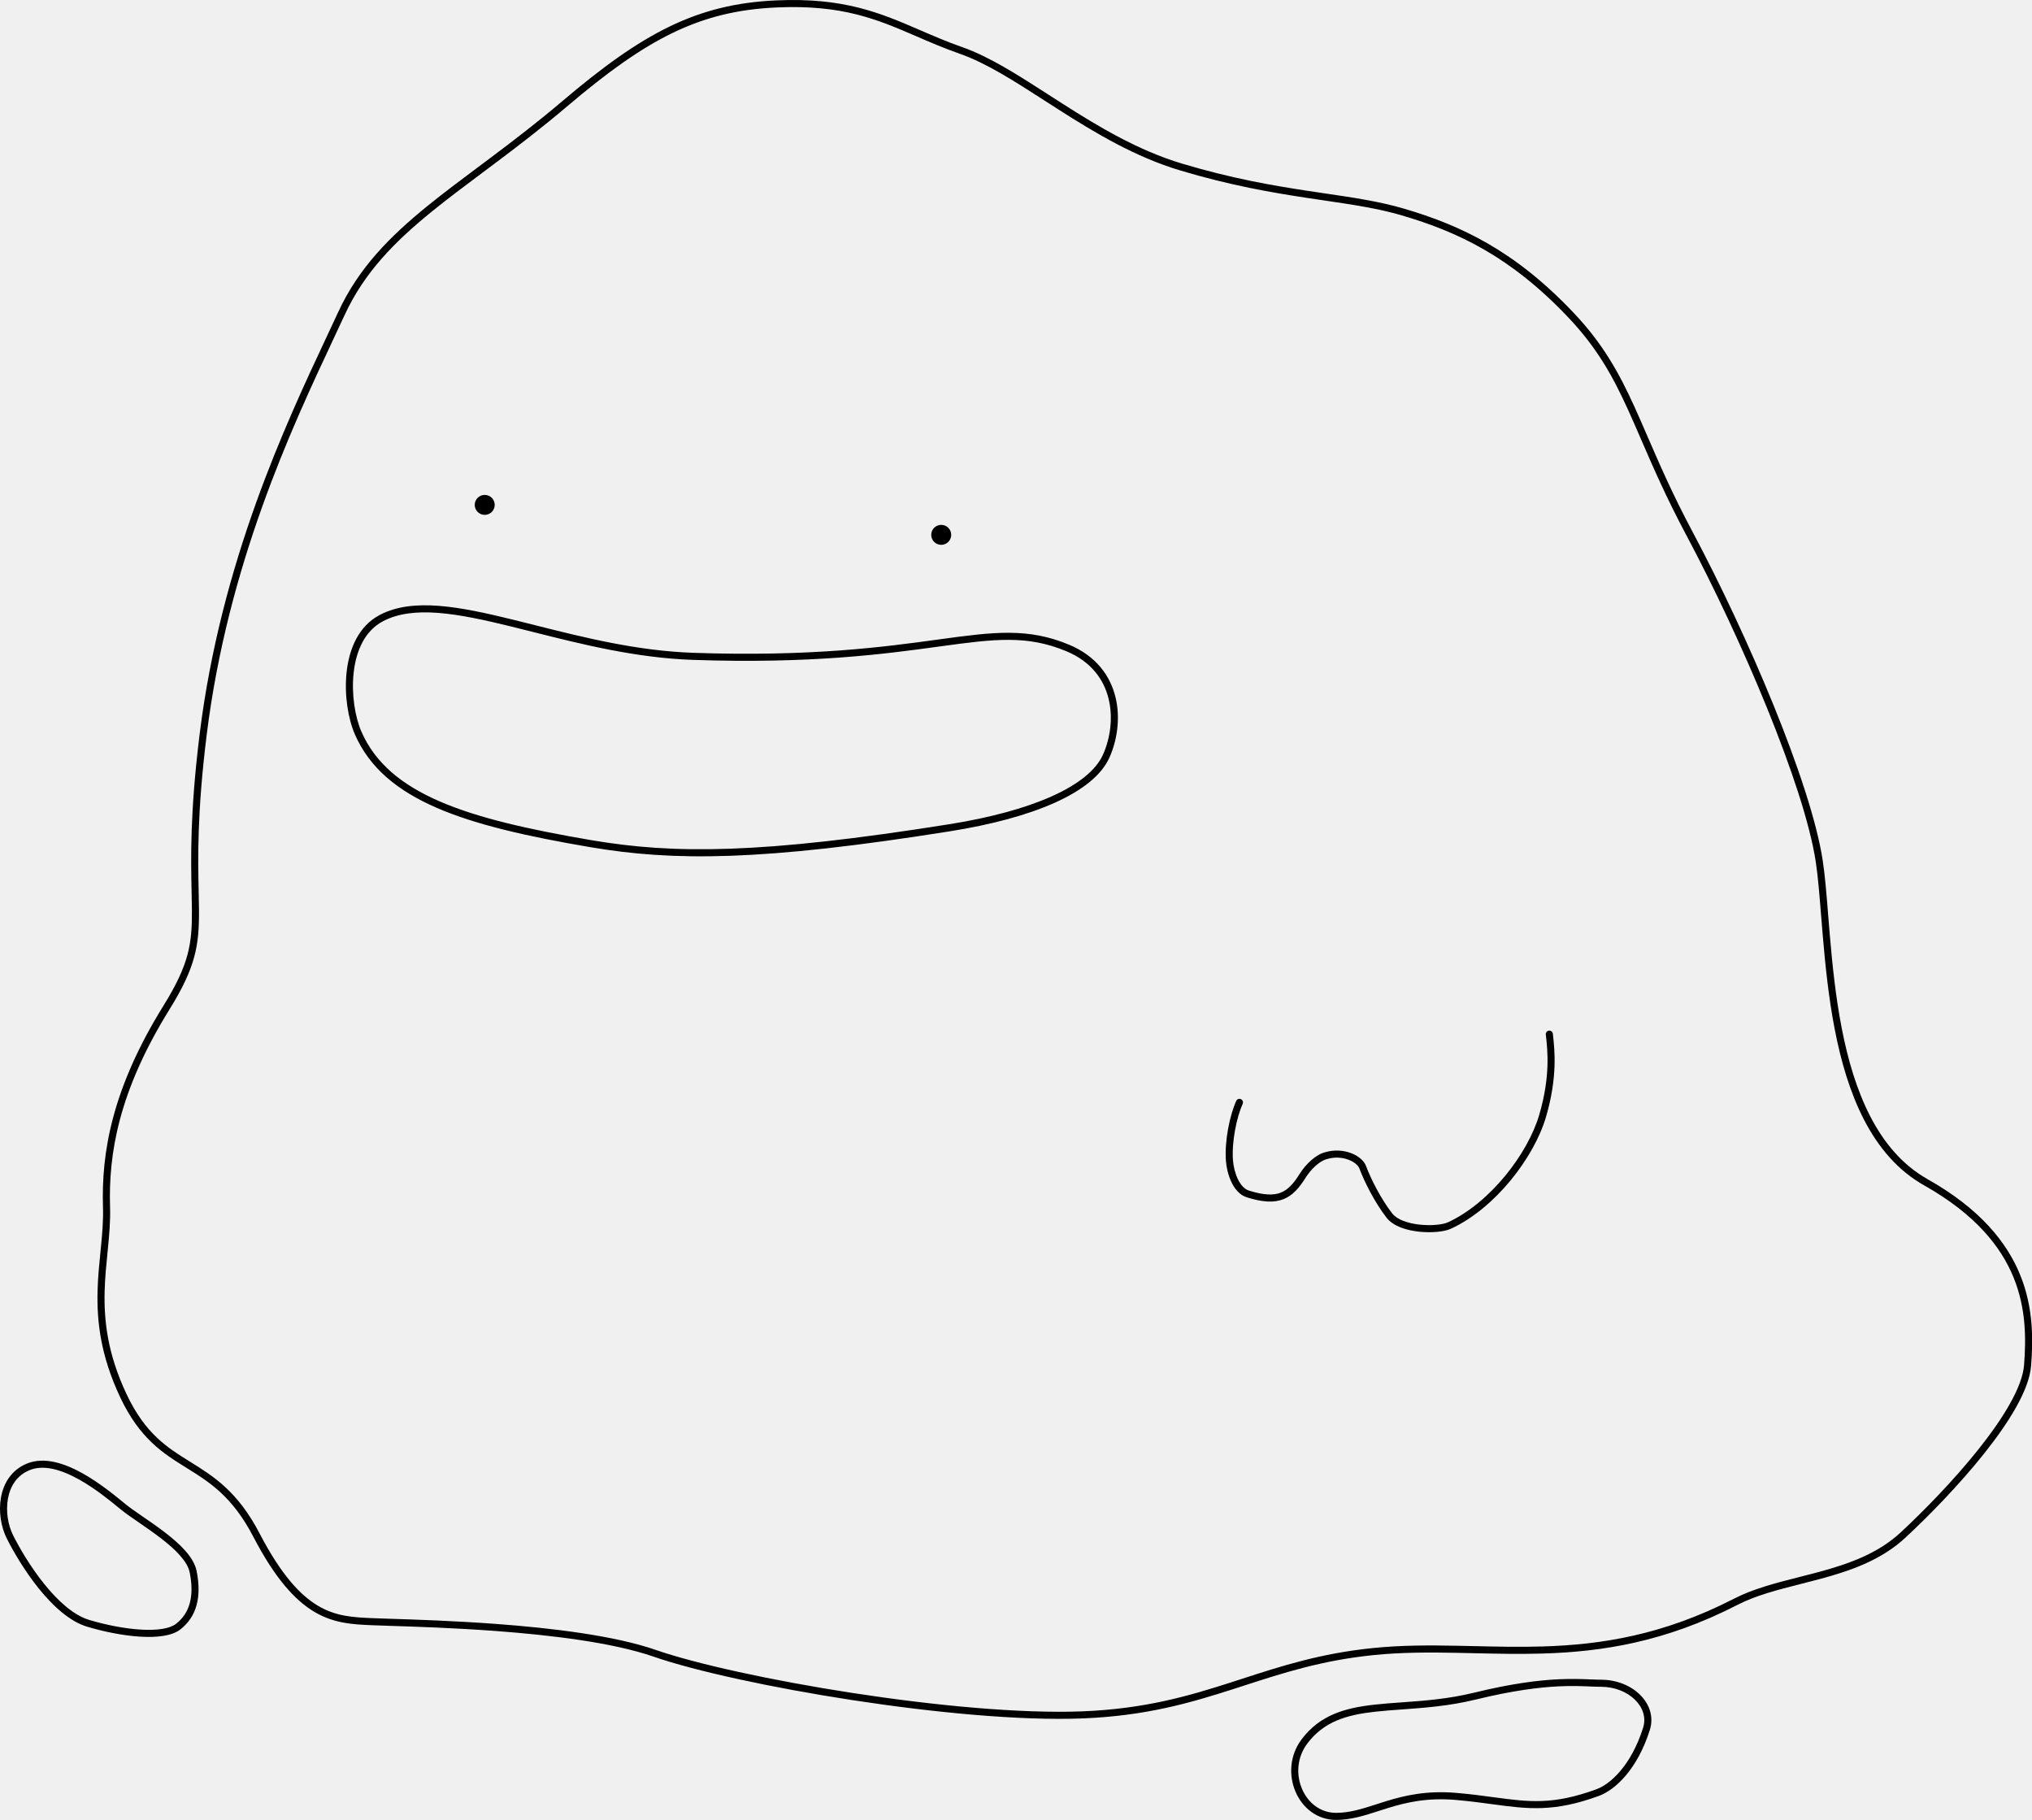
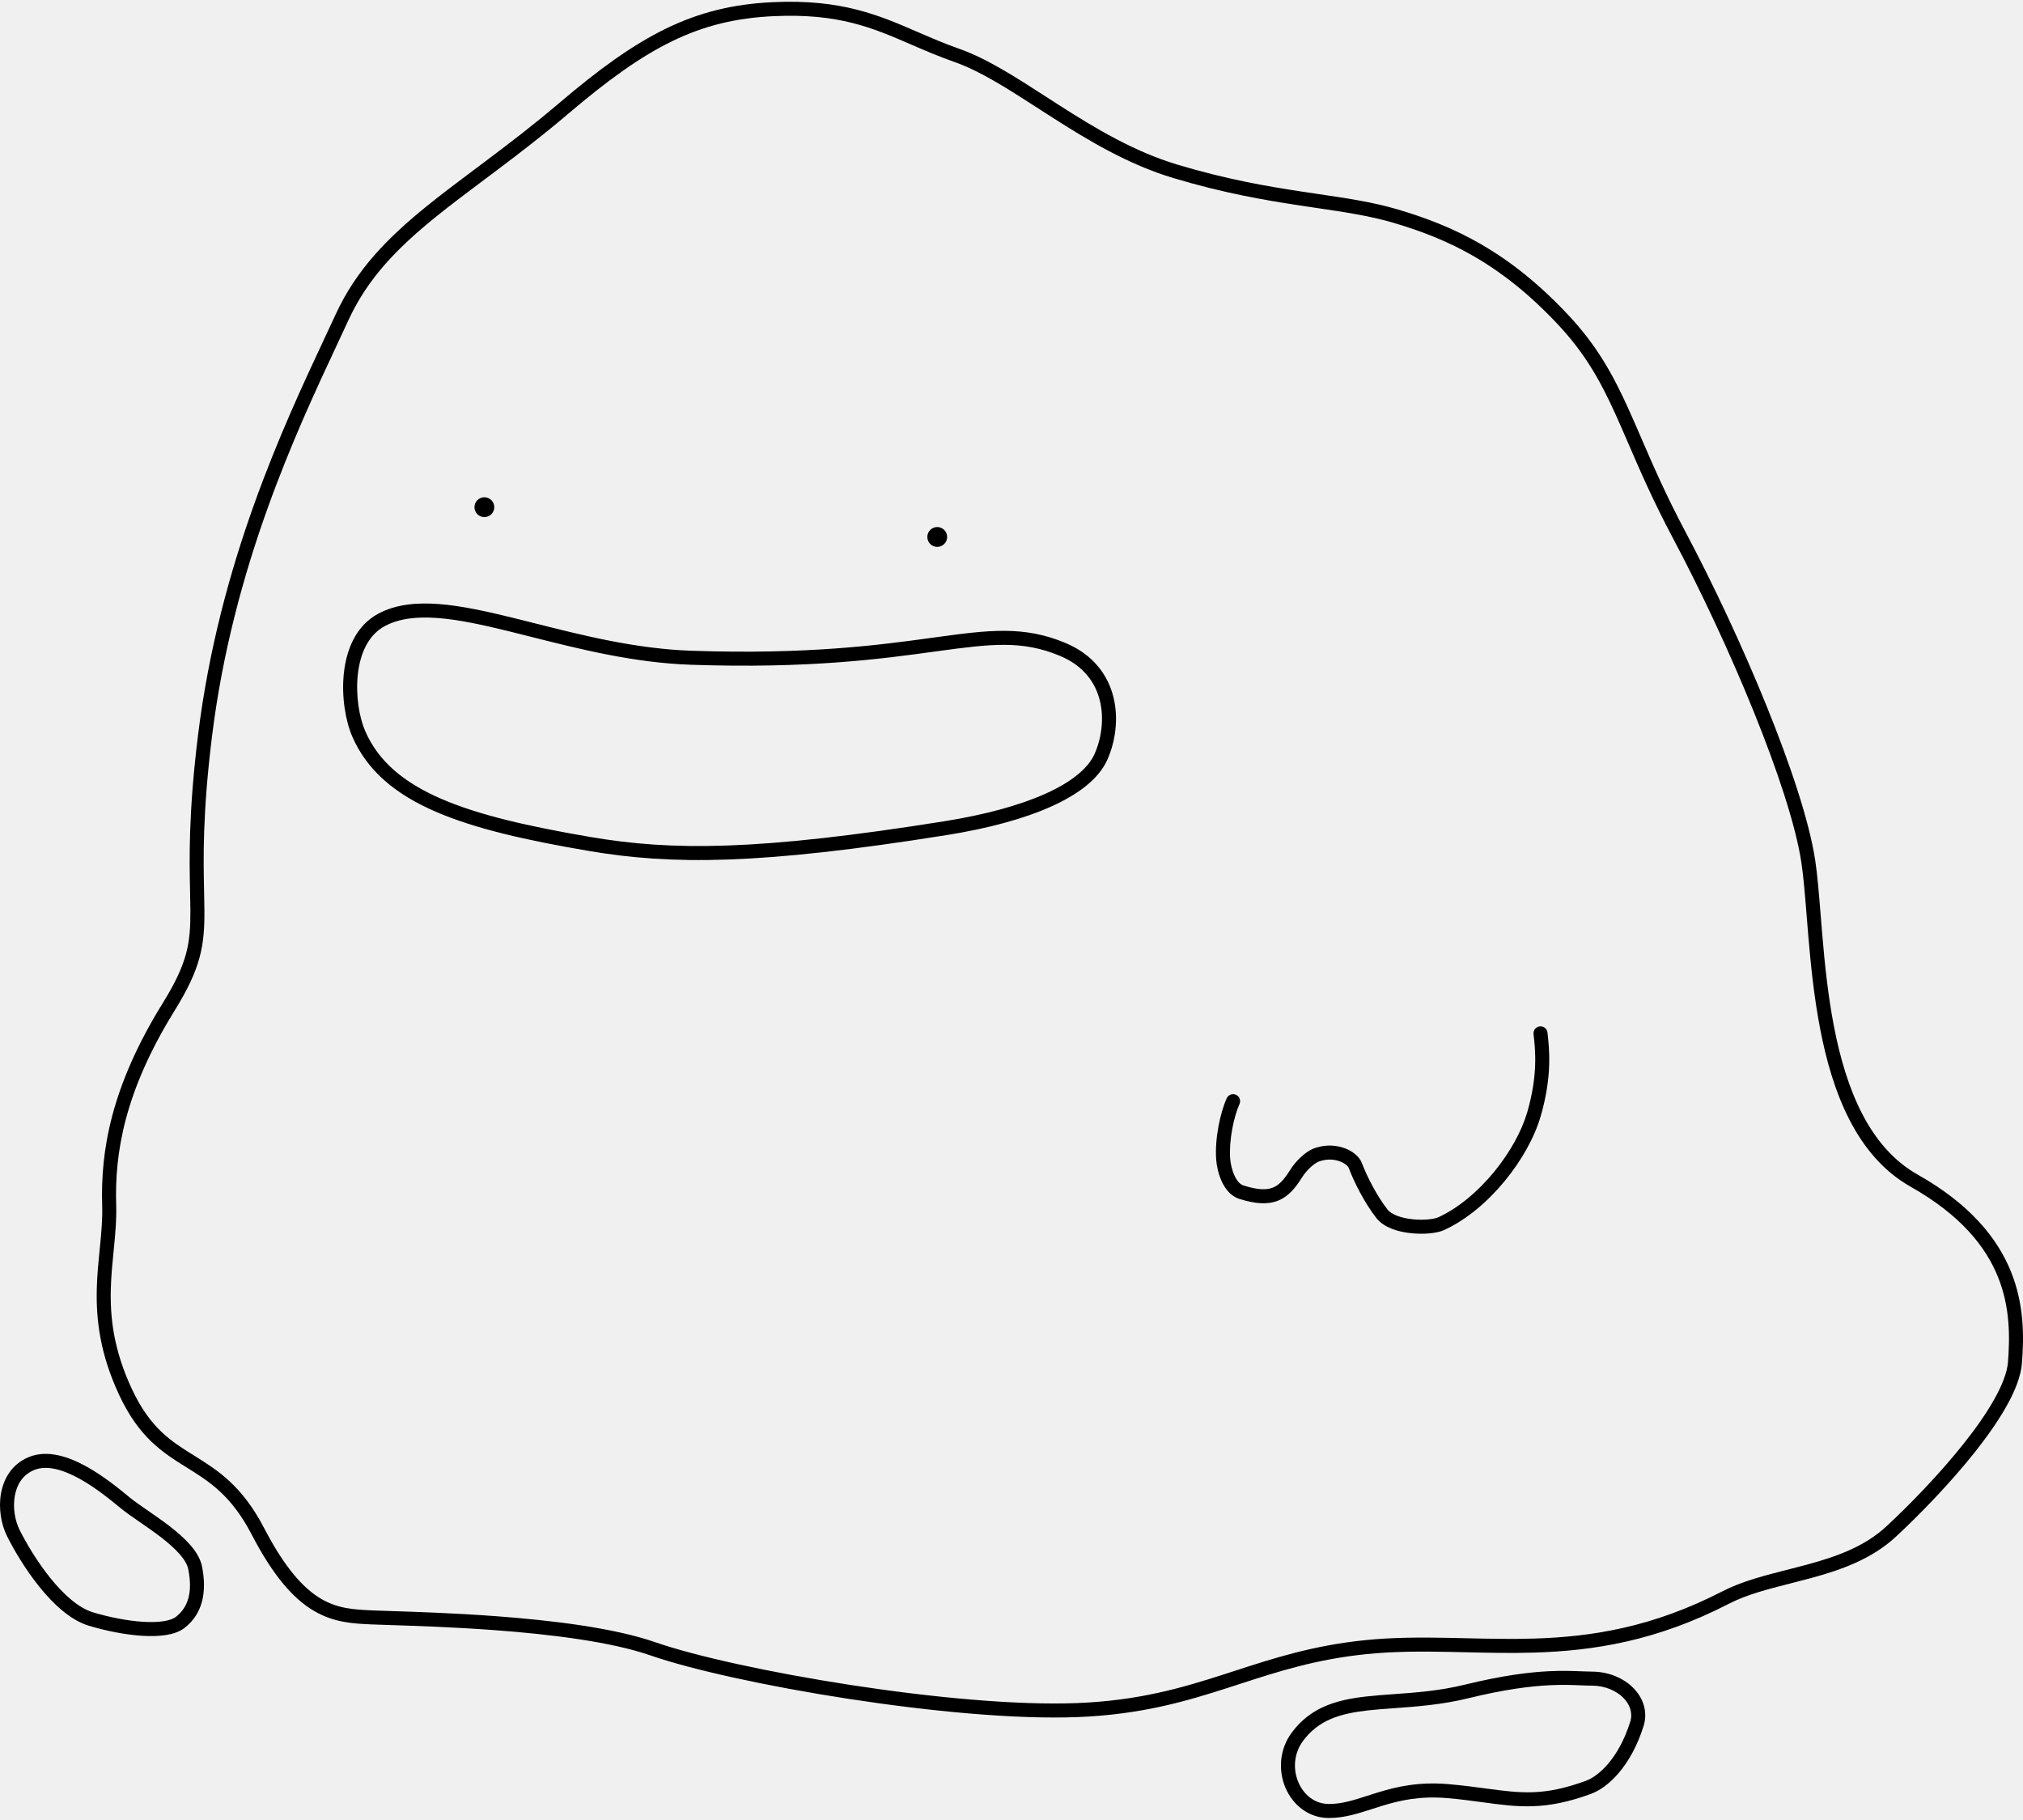
- <svg xmlns="http://www.w3.org/2000/svg" width="1149" height="1029" viewBox="0 0 1149 1029" fill="none">
-   <g clip-path="url(#clip0_2_11)">
-     <path fill-rule="evenodd" clip-rule="evenodd" d="M520.247 17.04L520.246 17.04C497.908 7.387 477.286 -1.525 438.859 0.22C393.948 2.259 363.387 18.629 318.011 57.155C303.927 69.114 290.423 79.436 277.714 88.972C275.31 90.776 272.933 92.552 270.585 94.307L270.576 94.314C260.531 101.822 251.02 108.931 242.211 116.057C220.445 133.663 202.744 151.538 191.252 176.411C189.259 180.723 187.111 185.302 184.842 190.139C161.391 240.13 124.957 317.797 112.89 415.084C107.367 459.609 107.937 485.764 108.344 504.448L108.344 504.45C108.424 508.144 108.498 511.545 108.518 514.739C108.576 524.379 108.134 532.018 105.924 540.123C103.711 548.236 99.694 556.933 92.45 568.605C63.035 615.996 57.281 652.145 58.235 682.646C58.466 690.031 57.832 697.444 57.066 705.222C56.977 706.132 56.885 707.047 56.794 707.968C56.103 714.882 55.383 722.094 55.173 729.697C54.695 747.005 56.854 766.382 67.845 789.77C73.359 801.504 79.386 809.474 85.746 815.553C92.083 821.611 98.698 825.738 105.223 829.789L105.48 829.949C118.372 837.953 131.331 845.999 143.247 868.89C155.578 892.577 166.867 904.945 177.922 911.448C188.968 917.946 199.539 918.426 209.852 918.894H209.852L209.934 918.898C212.497 919.014 216.142 919.13 220.65 919.274C234.51 919.714 256.536 920.415 280.415 922.188C312.093 924.541 346.714 928.765 369.523 936.669C392.777 944.728 435.784 954.16 481.746 961.223C527.716 968.288 576.852 973.015 612.372 971.596C647.969 970.174 673.137 962.817 697.338 955.034C699.432 954.36 701.517 953.684 703.601 953.008C725.589 945.88 747.385 938.813 776.418 935.828C792.306 934.194 807.974 934.215 823.873 934.523C827.076 934.586 830.29 934.659 833.517 934.734C846.278 935.027 859.243 935.325 872.539 934.919C905.937 933.901 941.576 928.447 982.501 907.386C992.919 902.025 1005.25 898.896 1018.22 895.603L1018.22 895.601L1018.23 895.6L1018.26 895.592C1022.03 894.634 1025.86 893.663 1029.71 892.618C1046.64 888.024 1063.79 882.049 1077.36 869.466C1090.6 857.185 1107.8 839.612 1121.96 821.82C1129.03 812.925 1135.38 803.938 1140.1 795.503C1144.79 787.106 1147.96 779.083 1148.49 772.153C1149.62 757.511 1149.87 739.485 1142.34 720.92C1134.78 702.309 1119.5 683.38 1089.97 666.726C1061.59 650.723 1048.3 616.947 1041.37 581.16C1037.92 563.33 1036.07 545.154 1034.67 528.688C1034.35 524.844 1034.04 521.087 1033.75 517.447C1032.8 505.55 1031.94 494.901 1030.67 486.548C1027.33 464.657 1016.66 432.714 1002.99 399.051C989.301 365.345 972.55 329.758 956.973 300.525C945.72 279.406 938.205 262.05 931.578 246.745C929.074 240.96 926.696 235.469 924.292 230.179C915.528 210.897 906.469 194.446 889.773 176.816C856.512 141.693 826.035 127.418 793.734 117.928C779.987 113.889 765.375 111.737 748.926 109.314C746.012 108.884 743.041 108.447 740.006 107.988C719.791 104.936 696.58 100.953 668.448 92.523C643.646 85.091 621.474 71.818 601.026 58.765C598.368 57.069 595.736 55.373 593.129 53.694L593.125 53.691L593.124 53.691C575.794 42.529 559.574 32.082 544.182 26.68C535.51 23.636 527.781 20.296 520.247 17.04ZM439.04 4.216C476.48 2.516 496.109 10.995 518.234 20.552C525.867 23.849 533.797 27.274 542.858 30.454C557.767 35.687 573.534 45.837 590.927 57.035C593.538 58.717 596.186 60.422 598.874 62.137C619.343 75.203 641.92 88.749 667.3 96.355C695.693 104.863 719.115 108.879 739.409 111.944C742.478 112.407 745.472 112.848 748.396 113.279C764.858 115.706 779.15 117.812 792.607 121.766C824.367 131.097 854.184 145.052 886.868 179.566C903.145 196.754 911.985 212.769 920.65 231.834C923.01 237.026 925.362 242.458 927.85 248.204L927.852 248.209C934.494 263.549 942.107 281.133 953.443 302.406C968.955 331.517 985.647 366.978 999.281 400.556C1012.93 434.177 1023.45 465.753 1026.71 487.15C1027.96 495.349 1028.8 505.793 1029.75 517.648C1030.05 521.314 1030.35 525.115 1030.69 529.026C1032.09 545.525 1033.95 563.874 1037.44 581.92C1044.41 617.887 1057.97 653.277 1088 670.21C1116.88 686.492 1131.47 704.778 1138.63 722.424C1145.81 740.115 1145.62 757.387 1144.51 771.846C1144.04 777.916 1141.2 785.335 1136.6 793.552C1132.03 801.732 1125.83 810.533 1118.83 819.329C1104.83 836.921 1087.78 854.347 1074.64 866.533C1061.83 878.417 1045.49 884.192 1028.66 888.758C1024.97 889.76 1021.24 890.705 1017.52 891.647L1017.52 891.647C1004.47 894.958 991.534 898.239 980.671 903.829C940.412 924.548 905.395 929.916 872.418 930.921C859.239 931.323 846.409 931.028 833.66 930.736C830.42 930.661 827.185 930.587 823.951 930.524C808.022 930.215 792.151 930.189 776.009 931.849C746.538 934.879 724.366 942.069 702.391 949.195L702.342 949.211C700.266 949.885 698.192 950.557 696.113 951.226C672.033 958.97 647.27 966.199 612.212 967.599C577.075 969.003 528.236 964.321 482.353 957.27C436.463 950.217 393.74 940.829 370.833 932.89C347.48 924.797 312.387 920.552 280.711 918.199C256.731 916.418 234.526 915.712 220.68 915.272H220.678L220.663 915.271C216.208 915.13 212.618 915.016 210.115 914.902C199.729 914.43 190.072 913.955 179.95 908.001C169.809 902.035 158.958 890.407 146.795 867.043C134.372 843.179 120.666 834.669 107.572 826.539L107.333 826.391C100.787 822.326 94.508 818.396 88.51 812.661C82.533 806.948 76.785 799.391 71.465 788.069C60.788 765.347 58.708 746.612 59.172 729.808C59.377 722.358 60.082 715.295 60.773 708.37C60.865 707.449 60.957 706.53 61.047 705.614C61.812 697.835 62.473 690.192 62.233 682.521C61.303 652.796 66.855 617.426 95.848 570.714C103.206 558.86 107.432 549.796 109.783 541.176C112.136 532.548 112.577 524.483 112.518 514.715C112.498 511.488 112.424 508.064 112.343 504.355C111.937 485.686 111.375 459.799 116.86 415.577C128.844 318.951 165.02 241.822 188.47 191.826C190.738 186.991 192.886 182.409 194.883 178.089C206 154.027 223.156 136.614 244.726 119.167C253.47 112.094 262.904 105.043 272.944 97.538L272.944 97.538C275.301 95.776 277.692 93.99 280.114 92.172C292.841 82.622 306.422 72.242 320.6 60.204C365.664 21.943 395.396 6.198 439.04 4.216ZM878.061 584.495C877.939 583.397 876.95 582.606 875.852 582.728C874.755 582.85 873.964 583.839 874.086 584.937L874.149 585.504C875.096 593.973 876.726 608.552 870.385 630.266C867.18 641.245 860.266 653.712 851.096 664.843C841.926 675.974 830.613 685.631 818.712 691.118C817.385 691.73 815.125 692.254 812.246 692.519C809.409 692.779 806.124 692.775 802.833 692.425C799.538 692.074 796.298 691.382 793.525 690.302C790.736 689.215 788.56 687.79 787.212 686.059C780.896 677.948 775.205 666.679 772.433 659.295C771.208 656.031 767.762 653.372 763.714 651.895C759.589 650.39 754.456 649.953 749.316 651.479C746.57 652.145 743.796 653.927 741.373 656.067C738.904 658.249 736.637 660.947 734.951 663.643C731.454 669.231 728.308 672.714 724.215 674.323C720.129 675.93 714.667 675.831 706.159 673.147C703.583 672.335 701.443 669.888 699.849 666.472C698.279 663.11 697.42 659.178 697.189 656.085C696.4 645.506 699.274 631.659 702.671 624.12C703.124 623.112 702.676 621.928 701.669 621.475C700.662 621.021 699.477 621.469 699.024 622.477C695.367 630.594 692.359 645.106 693.2 656.383C693.461 659.877 694.417 664.294 696.224 668.164C698.005 671.981 700.801 675.651 704.956 676.962C713.799 679.751 720.332 680.148 725.679 678.046C731.019 675.946 734.742 671.518 738.342 665.764C739.827 663.39 741.845 660.988 744.022 659.065C746.228 657.115 748.44 655.797 750.296 655.357L750.353 655.344L750.409 655.327C754.672 654.049 758.943 654.412 762.342 655.652C765.833 656.926 768.039 658.972 768.689 660.701C771.569 668.374 777.439 680.019 784.056 688.517C786.006 691.021 788.903 692.794 792.073 694.029C795.261 695.271 798.866 696.025 802.41 696.402C805.96 696.78 809.51 696.787 812.612 696.502C815.672 696.22 818.456 695.641 820.386 694.751C832.979 688.945 844.747 678.841 854.183 667.387C863.619 655.933 870.836 642.993 874.225 631.387C880.789 608.907 879.09 593.706 878.123 585.045L878.061 584.495ZM302.545 353.485C329.828 360.363 360.154 368.009 391.914 369.103C458.79 371.406 500.035 365.759 530.104 361.642L531.786 361.412C561.979 357.282 581.351 354.819 604.586 364.552C619.798 370.924 627.748 382.034 630.72 394.029C633.669 405.937 631.7 418.629 627.304 428.385C622.76 438.472 611.761 446.989 596.387 453.886C580.942 460.816 560.736 466.264 537.24 470.003C430.693 486.956 380.975 487.024 333.664 478.971C298.435 472.975 269.353 466.466 247.042 456.796C224.687 447.107 208.932 434.156 200.655 415.189C196.91 406.607 194.566 392.964 195.997 379.941C197.427 366.94 202.697 354.023 214.747 347.688C224.168 342.734 235.458 341.586 248.047 342.547C260.637 343.508 274.74 346.6 289.898 350.323C294.034 351.339 298.252 352.403 302.545 353.485ZM247.742 346.535C235.512 345.601 225.086 346.771 216.608 351.228C206.257 356.67 201.337 367.978 199.974 380.378C198.613 392.756 200.874 405.691 204.321 413.589C212.059 431.322 226.845 443.683 248.633 453.126C270.467 462.589 299.134 469.036 334.336 475.028C381.025 482.975 430.249 482.977 536.611 466.053C559.901 462.347 579.735 456.973 594.75 450.237C609.838 443.468 619.723 435.475 623.657 426.742C627.741 417.677 629.54 405.903 626.837 394.991C624.156 384.165 617.032 374.102 603.04 368.241C580.949 358.987 562.638 361.229 532.328 365.375L530.654 365.604C500.5 369.733 458.994 375.416 391.777 373.1C359.555 371.99 328.776 364.227 301.516 357.352L301.515 357.352C297.236 356.272 293.043 355.214 288.944 354.208C273.791 350.486 259.971 347.469 247.742 346.535ZM70.433 850.021L69.989 849.657C64.716 845.337 56.098 838.278 46.605 832.992C36.651 827.45 25.067 823.474 15.196 827.534C6.4 831.152 1.969 838.707 0.539 846.749C-0.881 854.737 0.604 863.406 3.805 869.802C7.622 877.426 14.054 888.376 21.936 898.158C29.761 907.868 39.267 916.751 49.297 919.757C58.831 922.613 69.582 924.766 79.067 925.365C83.809 925.665 88.291 925.581 92.174 924.978C96.027 924.38 99.47 923.245 101.971 921.302C111.254 914.09 114.099 902.839 111.184 888.276C110.378 884.251 107.941 880.406 104.805 876.848C101.652 873.269 97.652 869.827 93.486 866.617C89.315 863.403 84.913 860.374 80.946 857.643C76.945 854.89 73.433 852.473 70.921 850.42L70.688 850.229L70.433 850.021ZM16.718 831.233C24.746 827.931 34.829 831.013 44.659 836.487C53.827 841.591 62.194 848.444 67.486 852.778C67.798 853.033 68.1 853.28 68.39 853.517C71.034 855.679 74.663 858.176 78.57 860.864L78.678 860.939C82.659 863.678 86.972 866.648 91.044 869.786C95.121 872.927 98.894 876.19 101.805 879.493C104.734 882.816 106.654 886.029 107.261 889.061C109.998 902.729 107.191 912.181 99.517 918.143C97.778 919.494 95.098 920.476 91.561 921.025C88.055 921.57 83.881 921.662 79.32 921.373C70.199 920.797 59.753 918.714 50.446 915.925C41.634 913.284 32.77 905.228 25.051 895.648C17.388 886.138 11.103 875.444 7.382 868.012C4.555 862.363 3.213 854.564 4.478 847.449C5.733 840.387 9.498 834.203 16.718 831.233ZM905.278 949.718C903.555 949.718 901.603 949.639 899.381 949.55C894.667 949.36 888.736 949.121 881.188 949.479C869.943 950.013 854.832 951.854 833.526 957.057C818.803 960.652 805.201 961.626 792.66 962.524L792.659 962.524C787.276 962.91 782.09 963.281 777.093 963.84C760.596 965.685 746.387 969.604 735.989 983.453C729.165 992.541 728.677 1003.89 732.514 1012.95C736.353 1022.01 744.64 1029 755.488 1029C763.898 1029 771.542 1026.53 779.593 1023.94L779.595 1023.94L779.596 1023.94C781.387 1023.36 783.198 1022.77 785.043 1022.21C795.271 1019.07 807.01 1016.32 823.147 1017.7C830.831 1018.36 837.533 1019.26 843.731 1020.1L843.733 1020.1C863.791 1022.81 878.561 1024.81 904.191 1015.38C913.21 1012.06 925.855 1000.52 932.908 978.1C935.249 970.66 932.65 963.461 927.37 958.245C922.109 953.049 914.124 949.718 905.278 949.718ZM834.474 960.943C855.561 955.794 870.417 953.995 881.378 953.475C888.78 953.124 894.287 953.349 898.904 953.538H898.905C901.209 953.633 903.292 953.718 905.278 953.718C913.154 953.718 920.103 956.69 924.559 961.091C928.995 965.473 930.896 971.165 929.092 976.899C922.301 998.484 910.359 1008.84 902.809 1011.62C878.173 1020.69 864.471 1018.84 844.688 1016.18L844.686 1016.18H844.686L844.684 1016.18C838.411 1015.33 831.526 1014.4 823.488 1013.72C806.652 1012.27 794.368 1015.17 783.87 1018.38C781.889 1018.99 779.989 1019.6 778.146 1020.2C770.136 1022.77 763.212 1025 755.488 1025C746.551 1025 739.538 1019.27 736.197 1011.39C732.855 1003.5 733.309 993.684 739.188 985.855C748.573 973.355 761.373 969.623 777.538 967.815C782.256 967.288 787.282 966.927 792.57 966.547H792.572L792.575 966.547C805.241 965.638 819.413 964.62 834.474 960.943ZM279.739 285.468C279.739 288.586 277.208 291.114 274.086 291.114C270.964 291.114 268.434 288.586 268.434 285.468C268.434 282.35 270.964 279.822 274.086 279.822C277.208 279.822 279.739 282.35 279.739 285.468ZM532.215 308.053C535.337 308.053 537.868 305.525 537.868 302.407C537.868 299.288 535.337 296.76 532.215 296.76C529.094 296.76 526.563 299.288 526.563 302.407C526.563 305.525 529.094 308.053 532.215 308.053Z" fill="black" />
-   </g>
-   <defs>
-     <clipPath id="clip0_2_11">
-       <rect width="1149" height="1029" fill="white" />
-     </clipPath>
-   </defs>
+ <svg xmlns="http://www.w3.org/2000/svg" width="1154" height="1038" viewBox="0 0 1154 1038" fill="none">
+   <path fill-rule="evenodd" clip-rule="evenodd" d="M547.28 27.87C538.79 24.884 531.156 21.577 523.667 18.333C501.213 8.607 480.072 -0.551 441.117 1.221C395.535 3.295 364.534 20.027 318.967 58.798C304.918 70.752 291.441 81.076 278.731 90.633C276.33 92.439 273.953 94.219 271.604 95.978L271.603 95.979L271.6 95.981L271.598 95.982L271.598 95.983C261.545 103.513 251.99 110.67 243.142 117.842C221.261 135.579 203.275 153.738 191.587 179.087C189.596 183.404 187.449 187.992 185.178 192.842L185.174 192.851C161.704 242.985 125.112 321.147 112.995 419.048C107.45 463.854 108.023 490.218 108.431 508.964C108.511 512.662 108.585 516.063 108.604 519.251C108.662 528.856 108.22 536.305 106.078 544.175C103.933 552.058 100.016 560.6 92.822 572.214C63.174 620.082 57.316 656.724 58.283 687.699C58.51 694.965 57.887 702.285 57.121 710.085C57.032 710.994 56.941 711.909 56.849 712.831L56.849 712.834C56.158 719.762 55.43 727.069 55.218 734.772C54.733 752.38 56.932 772.132 68.087 795.921C73.701 807.893 79.873 816.092 86.428 822.372C92.94 828.61 99.729 832.847 106.248 836.904L106.515 837.07C119.315 845.033 131.912 852.871 143.586 875.344C156.01 899.261 167.525 912.036 179.046 918.827C190.53 925.596 201.537 926.097 211.802 926.564L212.009 926.573C214.602 926.691 218.27 926.808 222.8 926.952L222.803 926.953H222.806H222.808H222.809C236.687 927.395 258.642 928.095 282.488 929.869C314.193 932.229 348.605 936.455 371.16 944.288C394.606 952.43 437.79 961.912 483.824 969.001C529.874 976.093 579.199 980.857 614.939 979.426C650.835 977.989 676.226 970.545 700.507 962.72C702.59 962.049 704.664 961.375 706.734 960.703L706.768 960.692L706.768 960.692C728.78 953.541 750.406 946.516 779.241 943.544C795.014 941.919 810.594 941.937 826.491 942.246C829.681 942.308 832.887 942.382 836.11 942.456L836.114 942.456C848.889 942.751 861.931 943.051 875.296 942.643C908.931 941.615 944.91 936.102 986.202 914.807C996.405 909.545 1008.44 906.482 1021.37 903.19C1025.19 902.217 1029.1 901.224 1033.05 900.149C1050.05 895.527 1067.63 889.434 1081.58 876.464C1094.88 864.1 1112.17 846.401 1126.42 828.457C1133.54 819.487 1139.96 810.381 1144.75 801.795C1149.5 793.284 1152.84 784.937 1153.4 777.559C1154.54 762.783 1154.82 744.33 1147.1 725.276C1139.35 706.131 1123.71 686.825 1093.82 669.935C1066.24 654.35 1053.08 621.281 1046.16 585.477C1042.73 567.702 1040.88 549.559 1039.49 533.061C1039.16 529.242 1038.86 525.498 1038.57 521.862V521.86L1038.57 521.851C1037.61 509.902 1036.75 499.12 1035.46 490.666C1032.09 468.466 1021.33 436.247 1007.64 402.465C993.916 368.596 977.122 332.842 961.501 303.463C950.279 282.359 942.807 265.064 936.183 249.732L936.181 249.728L936.176 249.715C933.664 243.903 931.275 238.372 928.849 233.023C920.029 213.577 910.854 196.861 893.936 178.958C860.361 143.429 829.53 128.951 796.932 119.353C783.027 115.26 768.244 113.078 751.788 110.649C748.878 110.22 745.915 109.783 742.895 109.326C722.703 106.27 699.58 102.293 671.556 93.877C647.024 86.51 625.037 73.335 604.583 60.251C601.937 58.559 599.311 56.864 596.704 55.181L596.7 55.178C579.386 44 562.926 33.373 547.28 27.87ZM441.48 9.213C478.456 7.531 497.608 15.819 519.636 25.353L519.637 25.353C527.323 28.68 535.359 32.158 544.625 35.417C559.305 40.58 574.858 50.612 592.298 61.861C594.912 63.548 597.569 65.262 600.272 66.99C620.768 80.101 643.565 93.824 669.256 101.539C697.802 110.112 721.349 114.157 741.698 117.236C744.787 117.703 747.794 118.147 750.726 118.581C767.207 121.016 781.351 123.106 794.673 127.028C826.188 136.306 855.697 150.141 888.121 184.453C904.202 201.47 912.94 217.314 921.563 236.327C923.903 241.488 926.244 246.906 928.726 252.65L928.728 252.655L928.729 252.656C935.384 268.059 943.052 285.807 954.437 307.219C969.929 336.355 986.606 371.857 1000.22 405.469C1013.88 439.167 1024.33 470.654 1027.56 491.868C1028.79 500.015 1029.63 510.387 1030.58 522.256L1030.58 522.336L1030.59 522.383L1030.6 522.52C1030.89 526.128 1031.19 529.873 1031.52 533.736C1032.92 550.299 1034.79 568.787 1038.31 586.995C1045.29 623.154 1059.01 659.453 1089.88 676.9C1118.45 693.043 1132.71 711.061 1139.69 728.279C1146.7 745.588 1146.53 762.536 1145.43 776.947C1144.99 782.607 1142.31 789.747 1137.76 797.899C1133.26 805.975 1127.12 814.709 1120.15 823.483C1106.22 841.026 1089.23 858.429 1076.13 870.604C1063.69 882.172 1047.74 887.864 1030.95 892.429C1027.34 893.411 1023.67 894.344 1019.98 895.28C1006.88 898.608 993.631 901.974 982.535 907.697C942.577 928.304 907.844 933.644 875.051 934.646C861.921 935.048 849.149 934.754 836.396 934.46C833.147 934.385 829.899 934.311 826.646 934.248C810.69 933.937 794.705 933.909 778.421 935.586C748.708 938.648 726.331 945.921 704.345 953.067L704.344 953.067C702.246 953.749 700.151 954.43 698.053 955.106C674.014 962.853 649.435 970.039 614.619 971.433C579.647 972.833 530.917 968.159 485.042 961.094C439.15 954.027 396.536 944.632 373.784 936.731C350.14 928.519 314.782 924.251 283.082 921.892C259.031 920.102 236.718 919.391 222.869 918.95H222.866L222.862 918.949L222.851 918.949C218.415 918.808 214.849 918.694 212.373 918.581C201.954 918.107 192.761 917.625 183.109 911.935C173.416 906.221 162.774 894.929 150.685 871.656C138 847.238 123.91 838.471 110.704 830.254L110.475 830.111C103.912 826.028 97.796 822.184 91.963 816.595C86.172 811.048 80.559 803.674 75.331 792.524C64.8 770.067 62.757 751.596 63.215 734.992C63.419 727.597 64.117 720.587 64.809 713.635L64.81 713.626C64.901 712.706 64.993 711.786 65.083 710.867C65.849 703.065 66.523 695.285 66.279 687.45C65.36 658.023 70.816 622.937 99.623 576.426C107.043 564.446 111.376 555.173 113.797 546.275C116.223 537.363 116.664 529.063 116.604 519.203C116.584 515.951 116.51 512.506 116.429 508.779L116.429 508.778C116.023 490.062 115.464 464.232 120.935 420.031C132.888 323.45 168.965 246.363 192.433 196.218C194.701 191.37 196.852 186.774 198.852 182.436C209.792 158.709 226.691 141.475 248.18 124.056C256.897 116.99 266.298 109.948 276.342 102.425L276.345 102.422L276.346 102.422L276.347 102.421C278.709 100.652 281.107 98.856 283.539 97.027C296.285 87.443 309.915 77.004 324.151 64.891C369.096 26.649 398.436 11.172 441.48 9.213ZM882.747 588.979C882.503 586.784 880.526 585.201 878.33 585.445C876.135 585.689 874.552 587.666 874.796 589.862L874.86 590.439C875.797 598.838 877.394 613.151 871.16 634.547C868.042 645.246 861.274 657.515 852.229 668.518C843.184 679.52 832.089 688.982 820.524 694.325C819.499 694.798 817.5 695.296 814.709 695.553C812.003 695.803 808.848 695.799 805.685 695.462C802.512 695.123 799.452 694.461 796.886 693.459C794.285 692.444 792.467 691.188 791.418 689.839C785.246 681.896 779.641 670.781 776.92 663.52C775.408 659.483 771.342 656.508 767.009 654.924C762.525 653.284 756.964 652.807 751.389 654.454C748.21 655.24 745.164 657.253 742.637 659.49C740.02 661.807 737.628 664.66 735.84 667.524C732.391 673.047 729.53 676.068 726.058 677.436C722.6 678.798 717.671 678.848 709.325 676.21C707.537 675.645 705.722 673.804 704.218 670.576C702.765 667.456 701.953 663.754 701.737 660.851C700.973 650.587 703.783 637.03 707.054 629.756C707.959 627.741 707.06 625.373 705.045 624.468C703.03 623.562 700.663 624.461 699.757 626.476C695.968 634.905 692.892 649.789 693.759 661.445C694.035 665.148 695.041 669.819 696.966 673.954C698.841 677.979 701.965 682.274 706.914 683.838C715.932 686.689 723.008 687.236 728.991 684.879C734.959 682.527 738.972 677.613 742.626 671.761C744.013 669.54 745.908 667.279 747.941 665.479C750.033 663.627 751.954 662.541 753.356 662.209L753.47 662.182L753.583 662.148C757.4 661.002 761.23 661.328 764.262 662.437C767.475 663.612 769.065 665.356 769.429 666.327C772.366 674.166 778.33 686.033 785.101 694.747C787.353 697.645 790.613 699.598 793.976 700.911C797.374 702.238 801.165 703.025 804.837 703.417C808.519 703.81 812.205 703.818 815.443 703.519C818.597 703.229 821.645 702.62 823.879 701.587C836.829 695.604 848.832 685.247 858.409 673.598C867.985 661.95 875.358 648.737 878.841 636.785C885.521 613.859 883.787 598.304 882.808 589.523L882.747 588.979ZM305.302 355.585C332.618 362.485 362.741 370.094 394.295 371.183C461.053 373.488 502.2 367.842 532.25 363.719L533.937 363.487C564.095 359.353 584.015 356.771 607.842 366.774C623.678 373.421 632.045 385.087 635.162 397.698C638.236 410.134 636.18 423.32 631.627 433.448C626.776 444.239 615.213 453.044 599.683 460.026C584.009 467.073 563.602 472.575 539.983 476.341C433.258 493.358 383.253 493.462 335.593 485.332C300.32 479.315 271.008 472.757 248.441 462.955C225.782 453.113 209.532 439.83 200.981 420.192C197.085 411.245 194.698 397.211 196.166 383.829C197.629 370.493 203.075 356.735 215.983 349.935C225.885 344.718 237.618 343.576 250.396 344.554C263.177 345.532 277.433 348.671 292.607 352.406C296.764 353.429 300.995 354.498 305.297 355.584L305.299 355.585L305.302 355.585ZM249.786 352.531C237.725 351.608 227.724 352.792 219.712 357.013C210.202 362.023 205.45 372.562 204.118 384.701C202.791 396.795 205.014 409.416 208.316 416.998C215.792 434.168 230.107 446.27 251.628 455.617C273.239 465.004 301.722 471.439 336.938 477.446C383.352 485.363 432.368 485.399 538.723 468.441C561.928 464.741 581.59 459.389 596.403 452.73C611.358 446.006 620.696 438.252 624.331 430.168C628.263 421.42 629.979 410.067 627.396 399.617C624.856 389.341 618.137 379.772 604.745 374.15C583.21 365.11 565.416 367.247 535.024 371.413L533.352 371.642C503.131 375.789 461.46 381.506 394.019 379.178C361.539 378.057 330.509 370.212 303.238 363.318L303.234 363.316L303.194 363.307C298.933 362.229 294.764 361.175 290.695 360.174C275.531 356.442 261.843 353.454 249.786 352.531ZM73.365 853.64L73.298 853.585C68.029 849.26 59.28 842.075 49.616 836.683C39.593 831.091 27.247 826.654 16.444 831.107C6.852 835.06 2.087 843.323 0.57 851.873C-0.927 860.317 0.629 869.445 4.018 876.231C7.885 883.973 14.396 895.082 22.393 905.028C30.276 914.831 40.111 924.154 50.759 927.352C60.414 930.251 71.326 932.444 81.002 933.057C85.839 933.364 90.479 933.283 94.554 932.649C98.568 932.025 102.396 930.81 105.28 928.565C115.372 920.707 118.237 908.528 115.231 893.48C114.325 888.949 111.631 884.778 108.39 881.093C105.112 877.366 100.996 873.824 96.782 870.57C92.558 867.308 88.109 864.24 84.145 861.507C80.115 858.727 76.679 856.356 74.244 854.361C74.064 854.214 73.88 854.063 73.69 853.907L73.365 853.64ZM19.492 838.503C26.603 835.572 35.941 838.214 45.718 843.669C54.731 848.698 62.98 855.467 68.287 859.822L68.892 860.319L69.175 860.55C71.886 862.771 75.574 865.314 79.439 867.979L79.603 868.093C83.594 870.845 87.867 873.793 91.892 876.902C95.928 880.018 99.59 883.201 102.382 886.376C105.211 889.592 106.877 892.499 107.386 895.047C110.036 908.312 107.244 916.897 100.365 922.252C99.007 923.31 96.706 924.218 93.325 924.744C90.004 925.261 85.982 925.357 81.508 925.074C72.564 924.507 62.262 922.453 53.06 919.69C44.852 917.225 36.302 909.559 28.628 900.015C21.068 890.613 14.851 880.016 11.175 872.656C8.531 867.362 7.258 859.974 8.448 853.27C9.618 846.672 13.056 841.156 19.492 838.503ZM907.999 953.497C906.403 953.497 904.52 953.422 902.344 953.335H902.343H902.342H902.341C897.583 953.144 891.424 952.897 883.795 953.26C872.399 953.802 857.147 955.67 835.714 960.915C821.148 964.479 807.817 965.435 795.334 966.33L795.331 966.33L795.329 966.33L795.327 966.33C789.898 966.719 784.629 967.097 779.489 967.673C762.811 969.542 747.887 973.567 736.974 988.131C729.675 997.873 729.17 1010.02 733.256 1019.69C737.345 1029.36 746.274 1037 758.089 1037C766.854 1037 774.868 1034.4 782.941 1031.79L782.971 1031.78C784.727 1031.21 786.486 1030.64 788.256 1030.1C798.358 1027 809.832 1024.3 825.631 1025.66C833.149 1026.3 839.767 1027.2 845.93 1028.04C866.131 1030.78 881.454 1032.86 907.604 1023.21C917.366 1019.61 930.37 1007.45 937.558 984.553C940.167 976.244 937.222 968.276 931.516 962.628C925.849 957.019 917.34 953.497 907.999 953.497ZM837.615 968.686C858.609 963.549 873.349 961.766 884.175 961.251C891.515 960.902 896.824 961.122 901.39 961.311L901.393 961.311C903.732 961.408 905.877 961.497 907.999 961.497C915.394 961.497 921.83 964.297 925.888 968.314C929.907 972.292 931.465 977.252 929.926 982.156C923.258 1003.39 911.656 1013.19 904.836 1015.71C880.676 1024.62 867.494 1022.84 847.843 1020.19C841.528 1019.34 834.545 1018.4 826.315 1017.69C809.116 1016.21 796.547 1019.18 785.907 1022.45C783.853 1023.08 781.904 1023.71 780.034 1024.31L780.032 1024.31L780.031 1024.31C772.047 1026.88 765.476 1029 758.089 1029C750.106 1029 743.721 1023.89 740.625 1016.57C737.526 1009.24 737.963 1000.15 743.377 992.928C752.264 981.066 764.37 977.417 780.38 975.623C784.966 975.11 789.914 974.753 795.157 974.376C807.893 973.459 822.368 972.416 837.615 968.686ZM281.96 289.296C281.96 292.424 279.427 294.959 276.303 294.959C273.179 294.959 270.646 292.424 270.646 289.296C270.646 286.169 273.179 283.634 276.303 283.634C279.427 283.634 281.96 286.169 281.96 289.296ZM534.639 311.947C537.763 311.947 540.296 309.412 540.296 306.285C540.296 303.157 537.763 300.622 534.639 300.622C531.515 300.622 528.982 303.157 528.982 306.285C528.982 309.412 531.515 311.947 534.639 311.947Z" fill="black" />
</svg>
